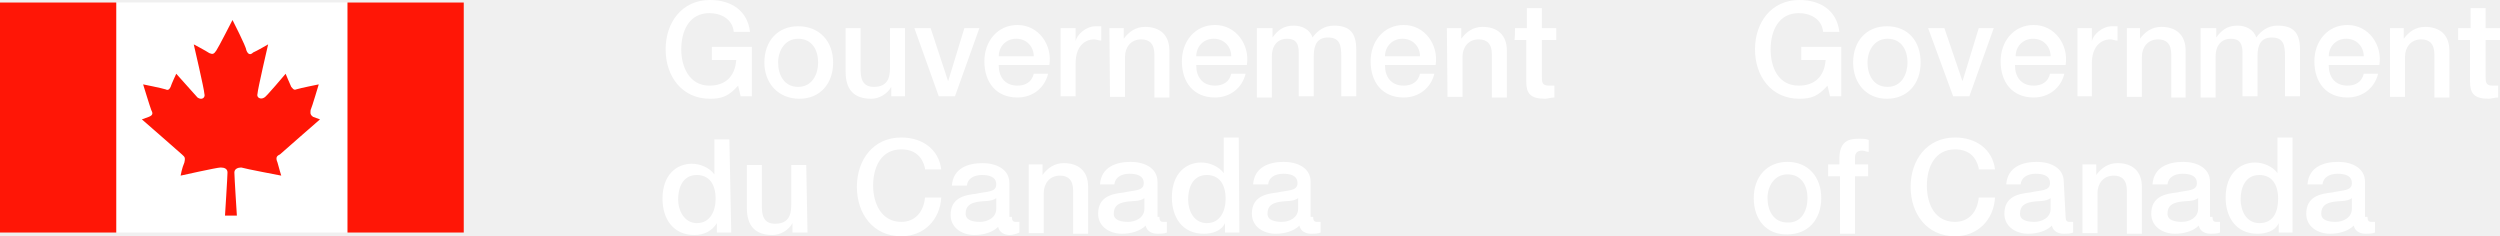
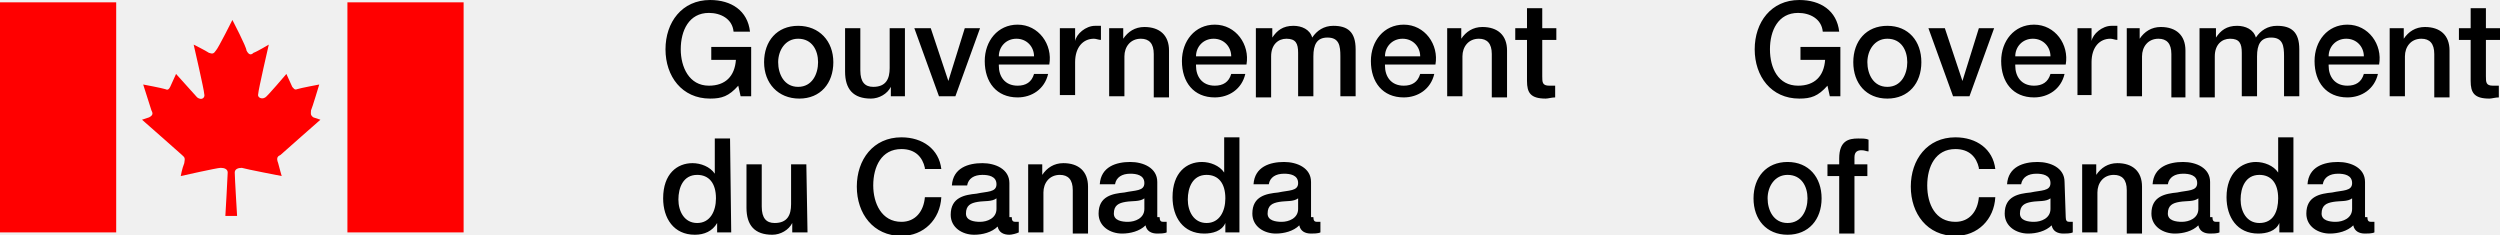
- <svg xmlns="http://www.w3.org/2000/svg" version="1.1" id="Layer_1" x="0px" y="0px" viewBox="0 0 400 37.7" style="enable-background:new 0 0 400 37.7;" xml:space="preserve">
-   <style type="text/css">
- 	.st0{fill:#FFFFFF;}
- 	.fip_flag { fill: #ff1606; }
- 	.fip_text { fill: #ffffff; }
- </style>
-   <rect x="18.6" y="0.4" class="st0" width="37" height="36.8" />
+ <svg xmlns="http://www.w3.org/2000/svg" version="1.1" width="100%" height="100%" viewBox="0 0 213 20" preserveAspectRatio="xMinYMin meet">
+   <defs>
+     <style type="text/css">
+ 			.fip_text {fill:#000;}.fip_flag {fill:#F00;}
+ 		</style>
+   </defs>
  <g id="sig" transform="translate(-2,-2)">
-     <path class="fip_flag" d="M76.2,39.2H57.6V2.4h18.6V39.2C76.2,39.2,76.2,39.2,76.2,39.2z M39.2,5.2c0,0-2.3,4.5-2.6,4.9c-0.4,0.6-0.6,0.6-1.1,0.4   C34.9,10.1,33,9.1,33,9.1s1.7,7.3,1.7,7.9c0.2,0.6-0.4,1.1-1.1,0.6c-0.2-0.2-3.4-3.8-3.4-3.8s-0.8,1.7-0.9,2.1   c-0.2,0.4-0.4,0.6-0.8,0.4c-0.6-0.2-3.6-0.8-3.6-0.8s1.1,3.6,1.3,4.1c0.2,0.4,0.4,0.8-0.4,1.1l-1.1,0.4c0,0,6.2,5.4,6.4,5.6   c0.4,0.4,0.6,0.4,0.4,1.3c-0.4,0.9-0.6,2.1-0.6,2.1s5.8-1.3,6.4-1.3c0.6,0,1.1,0.2,1.1,0.8s-0.4,6.9-0.4,6.9h1.9   c0,0-0.4-6.2-0.4-6.9c0-0.6,0.6-0.8,1.1-0.8c0.6,0.2,6.4,1.3,6.4,1.3s-0.4-1.3-0.6-2.1c-0.4-0.9,0-1.1,0.4-1.3   c0.2-0.2,6.4-5.6,6.4-5.6l-1.1-0.4c-0.6-0.4-0.4-0.8-0.4-1.1c0.2-0.4,1.3-4.1,1.3-4.1s-3,0.6-3.6,0.8c-0.4,0.2-0.6-0.2-0.8-0.4   c-0.2-0.4-0.9-2.1-0.9-2.1s-3.2,3.8-3.4,3.8c-0.6,0.4-1.3,0-1.1-0.6c0-0.6,1.7-7.9,1.7-7.9s-1.9,1.1-2.4,1.3   c-0.4,0.4-0.8,0.4-1.1-0.4C41.4,9.5,39.2,5.2,39.2,5.2L39.2,5.2z M20.6,39.2V2.4H2v36.8L20.6,39.2C20.6,39.2,20.6,39.2,20.6,39.2z" />
-     <path class="fip_text" d="M296.5,17.4h-1.7l-0.4-1.7c-1.5,1.7-2.6,2.1-4.5,2.1c-4.5,0-7.1-3.6-7.1-7.9s2.6-7.9,7.1-7.9c3.4,0,6,1.7,6.4,5.1h-2.6   c-0.2-2.1-2.1-3-3.9-3c-3.2,0-4.5,2.8-4.5,5.8s1.3,5.8,4.5,5.8c2.6,0,4.1-1.5,4.3-4.1h-3.9V9.5h6.4V17.4z M298.5,12   c0-3.4,2.1-5.8,5.4-5.8c3.4,0,5.4,2.4,5.4,5.8s-2.1,5.8-5.4,5.8C300.6,17.8,298.5,15.3,298.5,12z M307.2,12c0-1.9-0.9-3.8-3.2-3.8   c-2.1,0-3.2,1.9-3.2,3.8s0.9,3.9,3.2,3.9S307.2,13.8,307.2,12z M310.5,6.5h2.6L316,15l0,0l2.6-8.5h2.4l-3.9,10.9h-2.6L310.5,6.5   L310.5,6.5z M324.4,12.5c0,1.7,0.9,3.2,3,3.2c1.3,0,2.3-0.6,2.6-1.9h2.3c-0.6,2.4-2.6,3.8-4.9,3.8c-3.4,0-5.3-2.4-5.3-5.8   c0-3.2,2.1-5.8,5.3-5.8c3.4,0,5.6,3.2,5.1,6.4h-8.1L324.4,12.5L324.4,12.5z M330.1,11c0-1.5-1.1-2.8-2.8-2.8s-2.8,1.3-2.8,2.8   H330.1z M334.4,6.5h2.3v2.1l0,0c0.2-1.1,1.7-2.4,3.2-2.4c0.6,0,0.8,0,0.9,0v2.3c-0.4,0-0.8-0.2-1.1-0.2c-1.7,0-3,1.3-3,3.8v5.3   h-2.3V6.5z M342.1,6.5h2.3v1.7l0,0c0.8-1.1,1.9-1.9,3.4-1.9c2.4,0,3.9,1.3,3.9,3.8v7.5h-2.3v-6.9c0-1.7-0.8-2.4-2.1-2.4   c-1.7,0-2.6,1.3-2.6,2.8v6.4h-2.4V6.5H342.1L342.1,6.5z M354.3,6.5h2.3V8l0,0c0.8-1.1,1.7-1.9,3.4-1.9c1.3,0,2.6,0.6,3,1.9   c0.8-1.1,1.9-1.9,3.4-1.9c2.3,0,3.6,0.9,3.6,3.8v7.5h-2.4V11c0-1.7-0.2-3-2.1-3c-1.7,0-2.3,1.1-2.3,3v6.4h-2.4v-6.9   c0-1.5-0.4-2.3-1.9-2.3c-1.3,0-2.4,0.9-2.4,2.8v6.6h-2.4V6.5H354.3L354.3,6.5z M374.6,12.5c0,1.7,0.9,3.2,3,3.2   c1.3,0,2.3-0.6,2.6-1.9h2.3c-0.6,2.4-2.6,3.8-4.9,3.8c-3.4,0-5.3-2.4-5.3-5.8c0-3.2,2.1-5.8,5.3-5.8c3.4,0,5.6,3.2,5.1,6.4h-8.1   L374.6,12.5L374.6,12.5z M380.2,11c0-1.5-1.1-2.8-2.8-2.8c-1.7,0-2.8,1.3-2.8,2.8H380.2z M384.3,6.5h2.3v1.7l0,0   c0.8-1.1,1.9-1.9,3.4-1.9c2.4,0,3.9,1.3,3.9,3.8v7.5h-2.4v-6.9c0-1.7-0.8-2.4-2.1-2.4c-1.7,0-2.6,1.3-2.6,2.8v6.4h-2.4V6.5z    M395.4,6.5h1.9V3.3h2.4v3.2h2.3v1.9h-2.3v5.8c0,0.9,0,1.5,1.1,1.5c0.4,0,0.8,0,0.9,0v1.9c-0.6,0-1.1,0.2-1.5,0.2   c-2.4,0-3-0.9-3-2.8V8.4h-1.9V6.5z M282.6,33.7c0-3.4,2.1-5.8,5.4-5.8s5.4,2.4,5.4,5.8c0,3.4-2.1,5.8-5.4,5.8   C284.6,39.6,282.6,37.1,282.6,33.7z M291.2,33.7c0-1.9-0.9-3.8-3.2-3.8c-2.1,0-3.2,1.9-3.2,3.8c0,1.9,0.9,3.9,3.2,3.9   C290.3,37.7,291.2,35.6,291.2,33.7z M294.4,28.3h1.9v-0.9c0-2.8,1.5-3.2,3-3.2c0.8,0,1.3,0,1.7,0.2v1.9c-0.4,0-0.6-0.2-1.1-0.2   s-1.1,0.2-1.1,1.1v1.1h2.1v1.9h-2.1v9.2h-2.4v-9.2h-1.9V28.3z M318.6,28.9c-0.4-1.7-1.5-3-3.8-3c-3.2,0-4.5,2.8-4.5,5.8   s1.3,5.8,4.5,5.8c2.3,0,3.6-1.7,3.8-3.9h2.6c-0.2,3.6-2.8,6.2-6.4,6.2c-4.5,0-7.1-3.6-7.1-7.9s2.6-7.9,7.1-7.9c3.4,0,6,1.9,6.4,5.1   h-2.6C318.6,29,318.6,28.9,318.6,28.9z M332.5,36.7c0,0.6,0.2,0.8,0.6,0.8c0.2,0,0.4,0,0.6,0v1.7c-0.4,0.2-1.1,0.2-1.5,0.2   c-0.9,0-1.7-0.4-1.9-1.3c-0.9,0.9-2.4,1.3-3.8,1.3c-1.9,0-3.8-1.1-3.8-3.2c0-2.8,2.3-3.2,4.1-3.4c1.7-0.4,3.2-0.2,3.2-1.5   c0-1.3-1.3-1.5-2.3-1.5c-1.3,0-2.3,0.6-2.4,1.7h-2.3c0.2-2.8,2.6-3.6,4.9-3.6c2.1,0,4.3,0.9,4.3,3.2L332.5,36.7L332.5,36.7   L332.5,36.7z M330.1,33.7c-0.8,0.6-1.9,0.4-3,0.6c-1.1,0.2-1.9,0.6-1.9,1.9c0,1.1,1.3,1.3,2.3,1.3c1.1,0,2.6-0.6,2.6-2.1   L330.1,33.7L330.1,33.7L330.1,33.7z M335.1,28.3h2.3V30l0,0c0.8-1.1,1.9-1.9,3.4-1.9c2.4,0,3.9,1.3,3.9,3.8v7.5h-2.4v-6.9   c0-1.7-0.8-2.4-2.1-2.4c-1.7,0-2.6,1.3-2.6,2.8v6.4h-2.4V28.3z M356,36.7c0,0.6,0.2,0.8,0.6,0.8c0.2,0,0.4,0,0.6,0v1.7   c-0.4,0.2-1.1,0.2-1.5,0.2c-0.9,0-1.7-0.4-1.9-1.3c-0.9,0.9-2.4,1.3-3.8,1.3c-1.9,0-3.8-1.1-3.8-3.2c0-2.8,2.3-3.2,4.1-3.4   c1.7-0.4,3.2-0.2,3.2-1.5c0-1.3-1.3-1.5-2.3-1.5c-1.3,0-2.3,0.6-2.4,1.7h-2.4c0.2-2.8,2.6-3.6,4.9-3.6c2.1,0,4.3,0.9,4.3,3.2v5.6   C355.6,36.7,356,36.7,356,36.7z M353.7,33.7c-0.8,0.6-1.9,0.4-3,0.6c-1.1,0.2-1.9,0.6-1.9,1.9c0,1.1,1.3,1.3,2.3,1.3   c1.1,0,2.6-0.6,2.6-2.1L353.7,33.7L353.7,33.7L353.7,33.7z M368.9,39.2h-2.3v-1.5l0,0c-0.6,1.3-2.1,1.7-3.4,1.7   c-3.4,0-5.1-2.6-5.1-5.8c0-3.9,2.4-5.6,4.7-5.6c1.3,0,2.8,0.6,3.6,1.7l0,0V24h2.4V39.2z M363.5,37.7c2.3,0,3-1.9,3-3.9   c0-2.4-1.1-3.8-3-3.8c-2.3,0-3,2.1-3,3.9S361.4,37.7,363.5,37.7z M380.8,36.7c0,0.6,0.2,0.8,0.6,0.8c0.2,0,0.4,0,0.6,0v1.7   c-0.4,0.2-1.1,0.2-1.5,0.2c-0.9,0-1.7-0.4-1.9-1.3c-0.9,0.9-2.4,1.3-3.8,1.3c-1.9,0-3.8-1.1-3.8-3.2c0-2.8,2.3-3.2,4.1-3.4   c1.7-0.4,3.2-0.2,3.2-1.5c0-1.3-1.3-1.5-2.3-1.5c-1.3,0-2.3,0.6-2.4,1.7h-2.4c0.2-2.8,2.6-3.6,4.9-3.6c2.1,0,4.3,0.9,4.3,3.2v5.6   C380.4,36.7,380.8,36.7,380.8,36.7z M378.3,33.7c-0.8,0.6-1.9,0.4-3,0.6c-1.1,0.2-1.9,0.6-1.9,1.9c0,1.1,1.3,1.3,2.3,1.3   c1.1,0,2.6-0.6,2.6-2.1L378.3,33.7L378.3,33.7L378.3,33.7z M122.2,17.4h-1.7l-0.4-1.7c-1.5,1.7-2.6,2.1-4.5,2.1   c-4.5,0-7.1-3.6-7.1-7.9s2.6-7.9,7.1-7.9c3.4,0,6,1.7,6.4,5.1h-2.6c-0.2-2.1-2.1-3-3.9-3c-3.2,0-4.5,2.8-4.5,5.8   c0,2.8,1.3,5.8,4.5,5.8c2.6,0,4.1-1.5,4.3-4.1h-3.9V9.5h6.4V17.4z M124.3,12c0-3.4,2.1-5.8,5.4-5.8c3.4,0,5.6,2.4,5.6,5.8   s-2.1,5.8-5.4,5.8C126.5,17.8,124.3,15.3,124.3,12z M132.9,12c0-1.9-0.9-3.8-3.2-3.8c-2.1,0-3.2,1.9-3.2,3.8s0.9,3.9,3.2,3.9   C132,15.9,132.9,13.8,132.9,12z M147,17.4h-2.4v-1.5l0,0c-0.6,1.1-1.9,1.9-3.2,1.9c-2.8,0-4.1-1.5-4.1-4.3V6.5h2.4v6.8   c0,1.9,0.8,2.6,2.1,2.6c2.1,0,2.6-1.3,2.6-3V6.5h2.4v10.9H147L147,17.4z M148.3,6.5h2.6l2.8,8.5l0,0l2.6-8.5h2.4l-3.9,10.9h-2.6   L148.3,6.5L148.3,6.5z M161.8,12.5c0,1.7,0.9,3.2,3,3.2c1.3,0,2.3-0.6,2.6-1.9h2.3c-0.6,2.4-2.6,3.8-4.9,3.8   c-3.4,0-5.3-2.4-5.3-5.8c0-3.2,2.1-5.8,5.3-5.8c3.4,0,5.6,3.2,5.1,6.4h-8.1L161.8,12.5L161.8,12.5z M167.4,11   c0-1.5-1.1-2.8-2.8-2.8c-1.7,0-2.8,1.3-2.8,2.8L167.4,11L167.4,11z M171.8,6.5h2.3v2.1l0,0c0.2-1.1,1.7-2.4,3.2-2.4   c0.6,0,0.8,0,0.9,0v2.3c-0.4,0-0.8-0.2-1.1-0.2c-1.7,0-3,1.3-3,3.8v5.3h-2.4V6.5L171.8,6.5L171.8,6.5z M179.5,6.5h2.3v1.7l0,0   c0.8-1.1,1.9-1.9,3.4-1.9c2.4,0,3.9,1.3,3.9,3.8v7.5h-2.4v-6.9c0-1.7-0.8-2.4-2.1-2.4c-1.7,0-2.6,1.3-2.6,2.8v6.4h-2.4L179.5,6.5   L179.5,6.5z M193.4,12.5c0,1.7,0.9,3.2,3,3.2c1.3,0,2.3-0.6,2.6-1.9h2.3c-0.6,2.4-2.6,3.8-4.9,3.8c-3.4,0-5.3-2.4-5.3-5.8   c0-3.2,2.1-5.8,5.3-5.8c3.4,0,5.6,3.2,5.1,6.4h-8.1L193.4,12.5L193.4,12.5z M199,11c0-1.5-1.1-2.8-2.8-2.8c-1.7,0-2.8,1.3-2.8,2.8   H199z M203.3,6.5h2.3V8l0,0c0.8-1.1,1.7-1.9,3.4-1.9c1.3,0,2.6,0.6,3,1.9c0.8-1.1,1.9-1.9,3.4-1.9c2.3,0,3.6,0.9,3.6,3.8v7.5h-2.4   V11c0-1.7-0.2-3-2.1-3c-1.7,0-2.3,1.1-2.3,3v6.4h-2.4v-6.9c0-1.5-0.4-2.3-1.9-2.3c-1.3,0-2.4,0.9-2.4,2.8v6.6h-2.4V6.5   C202.9,6.5,203.3,6.5,203.3,6.5z M223.6,12.5c0,1.7,0.9,3.2,3,3.2c1.3,0,2.3-0.6,2.6-1.9h2.3c-0.6,2.4-2.6,3.8-4.9,3.8   c-3.4,0-5.3-2.4-5.3-5.8c0-3.2,2.1-5.8,5.3-5.8c3.4,0,5.6,3.2,5.1,6.4h-8.1C223.6,12.3,223.6,12.5,223.6,12.5z M229.2,11   c0-1.5-1.1-2.8-2.8-2.8c-1.7,0-2.8,1.3-2.8,2.8C223.6,11,229.2,11,229.2,11z M233.5,6.5h2.3v1.7l0,0c0.8-1.1,1.9-1.9,3.4-1.9   c2.4,0,3.9,1.3,3.9,3.8v7.5h-2.4v-6.9c0-1.7-0.8-2.4-2.1-2.4c-1.7,0-2.6,1.3-2.6,2.8v6.4h-2.4L233.5,6.5L233.5,6.5z M244.4,6.5h1.9   V3.3h2.4v3.2h2.3v1.9h-2.3v5.8c0,0.9,0,1.5,1.1,1.5c0.4,0,0.8,0,0.9,0v1.9c-0.6,0-1.1,0.2-1.5,0.2c-2.4,0-3-0.9-3-2.8V8.4h-1.9   C244.4,8.4,244.4,6.5,244.4,6.5z M119,39.2h-2.3v-1.5l0,0c-0.8,1.3-2.1,1.9-3.6,1.9c-3.4,0-5.1-2.6-5.1-5.8c0-3.9,2.3-5.6,4.7-5.6   c1.3,0,2.8,0.6,3.6,1.7l0,0v-5.6h2.4L119,39.2L119,39.2L119,39.2z M113.5,37.7c2.1,0,3-1.9,3-3.9c0-2.4-1.1-3.8-3-3.8   c-2.3,0-3,2.1-3,3.9S111.5,37.7,113.5,37.7z M131.2,39.2h-2.4v-1.5l0,0c-0.6,1.1-1.9,1.9-3.2,1.9c-2.8,0-4.1-1.5-4.1-4.3v-6.9h2.4   v6.8c0,1.9,0.8,2.6,2.1,2.6c2.1,0,2.6-1.3,2.6-3v-6.4h2.4L131.2,39.2L131.2,39.2L131.2,39.2z M150,28.9c-0.4-1.7-1.5-3-3.8-3   c-3.2,0-4.5,2.8-4.5,5.8c0,2.8,1.3,5.8,4.5,5.8c2.3,0,3.6-1.7,3.8-3.9h2.6c-0.2,3.6-2.8,6.2-6.4,6.2c-4.5,0-7.1-3.6-7.1-7.9   s2.6-7.9,7.1-7.9c3.4,0,6,1.9,6.4,5.1H150C150,29,150,28.9,150,28.9z M163.9,36.7c0,0.6,0.2,0.8,0.6,0.8c0.2,0,0.4,0,0.6,0v1.7   c-0.4,0.2-1.1,0.4-1.5,0.4c-0.9,0-1.7-0.4-1.9-1.3c-0.9,0.9-2.4,1.3-3.8,1.3c-1.9,0-3.8-1.1-3.8-3.2c0-2.8,2.3-3.2,4.1-3.4   c1.7-0.4,3.2-0.2,3.2-1.5c0-1.3-1.3-1.5-2.3-1.5c-1.3,0-2.3,0.6-2.4,1.7h-2.4c0.2-2.8,2.6-3.6,4.9-3.6c2.1,0,4.3,0.9,4.3,3.2v5.4   L163.9,36.7L163.9,36.7z M161.4,33.7c-0.8,0.6-1.9,0.4-3,0.6c-1.1,0.2-1.9,0.6-1.9,1.9c0,1.1,1.3,1.3,2.3,1.3   c1.1,0,2.6-0.6,2.6-2.1V33.7z M166.5,28.3h2.3V30l0,0c0.8-1.1,1.9-1.9,3.4-1.9c2.4,0,3.9,1.3,3.9,3.8v7.5h-2.4v-6.9   c0-1.7-0.8-2.4-2.1-2.4c-1.7,0-2.6,1.3-2.6,2.8v6.4h-2.4V28.3z M187.5,36.7c0,0.6,0.2,0.8,0.6,0.8c0.2,0,0.4,0,0.6,0v1.7   c-0.4,0.2-1.1,0.2-1.5,0.2c-0.9,0-1.7-0.4-1.9-1.3c-0.9,0.9-2.4,1.3-3.8,1.3c-1.9,0-3.8-1.1-3.8-3.2c0-2.8,2.3-3.2,4.1-3.4   c1.7-0.4,3.2-0.2,3.2-1.5c0-1.3-1.3-1.5-2.3-1.5c-1.3,0-2.3,0.6-2.4,1.7H178c0.2-2.8,2.6-3.6,4.9-3.6c2.1,0,4.3,0.9,4.3,3.2v5.6   L187.5,36.7L187.5,36.7z M185.1,33.7c-0.8,0.6-1.9,0.4-3,0.6c-1.1,0.2-1.9,0.6-1.9,1.9c0,1.1,1.3,1.3,2.3,1.3   c1.1,0,2.6-0.6,2.6-2.1V33.7z M200.3,39.2h-2.3v-1.5l0,0c-0.6,1.3-2.1,1.7-3.4,1.7c-3.4,0-5.1-2.6-5.1-5.8c0-3.9,2.3-5.6,4.7-5.6   c1.3,0,2.8,0.6,3.6,1.7l0,0V24h2.4L200.3,39.2L200.3,39.2z M195.1,37.7c2.1,0,3-1.9,3-3.9c0-2.4-1.1-3.8-3-3.8c-2.3,0-3,2.1-3,3.9   S193,37.7,195.1,37.7z M212.1,36.7c0,0.6,0.2,0.8,0.6,0.8c0.2,0,0.4,0,0.6,0v1.7c-0.4,0.2-1.1,0.2-1.5,0.2c-0.9,0-1.7-0.4-1.9-1.3   c-0.9,0.9-2.4,1.3-3.8,1.3c-1.9,0-3.8-1.1-3.8-3.2c0-2.8,2.3-3.2,4.1-3.4c1.7-0.4,3.2-0.2,3.2-1.5c0-1.3-1.3-1.5-2.3-1.5   c-1.3,0-2.3,0.6-2.4,1.7h-2.4c0.2-2.8,2.6-3.6,4.9-3.6c2.1,0,4.3,0.9,4.3,3.2v5.6L212.1,36.7L212.1,36.7z M209.7,33.7   c-0.8,0.6-1.9,0.4-3,0.6c-1.1,0.2-1.9,0.6-1.9,1.9c0,1.1,1.3,1.3,2.3,1.3c1.1,0,2.6-0.6,2.6-2.1V33.7z" />
+     <path class="fip_flag" d="M 41.5,21.8 H 31.6 V 2.2 h 9.9 v 19.6 l 0,0 z M 21.8,3.7 c 0,0 -1.2,2.4 -1.4,2.6 -0.2,0.3 -0.3,0.3 -0.6,0.2 -0.3,-0.2 -1.3,-0.7 -1.3,-0.7 0,0 0.9,3.9 0.9,4.2 0.1,0.3 -0.2,0.6 -0.6,0.3 -0.1,-0.1 -1.8,-2 -1.8,-2 0,0 -0.4,0.9 -0.5,1.1 -0.1,0.2 -0.2,0.3 -0.4,0.2 -0.3,-0.1 -1.9,-0.4 -1.9,-0.4 0,0 0.6,1.9 0.7,2.2 0.1,0.2 0.2,0.4 -0.2,0.6 l -0.6,0.2 c 0,0 3.3,2.9 3.4,3 0.2,0.2 0.3,0.2 0.2,0.7 -0.2,0.5 -0.3,1.1 -0.3,1.1 0,0 3.1,-0.7 3.4,-0.7 0.3,0 0.6,0.1 0.6,0.4 0,0.3 -0.2,3.7 -0.2,3.7 h 1 c 0,0 -0.2,-3.3 -0.2,-3.7 0,-0.3 0.3,-0.4 0.6,-0.4 0.3,0.1 3.4,0.7 3.4,0.7 0,0 -0.2,-0.7 -0.3,-1.1 -0.2,-0.5 0,-0.6 0.2,-0.7 0.1,-0.1 3.4,-3 3.4,-3 L 28.7,12 c -0.3,-0.2 -0.2,-0.4 -0.2,-0.6 0.1,-0.2 0.7,-2.2 0.7,-2.2 0,0 -1.6,0.3 -1.9,0.4 C 27.1,9.7 27,9.5 26.9,9.4 26.8,9.2 26.4,8.3 26.4,8.3 c 0,0 -1.7,2 -1.8,2 -0.3,0.2 -0.7,0 -0.6,-0.3 0,-0.3 0.9,-4.2 0.9,-4.2 0,0 -1,0.6 -1.3,0.7 C 23.4,6.7 23.2,6.7 23,6.3 23,6 21.8,3.7 21.8,3.7 l 0,0 z M 11.9,21.8 V 2.2 H 2 v 19.6 h 9.9 l 0,0 z" />
+     <path class="fip_text" d="m 158.8,10.2 h -0.9 l -0.2,-0.9 c -0.8,0.9 -1.4,1.1 -2.4,1.1 -2.4,0 -3.8,-1.9 -3.8,-4.2 0,-2.3 1.4,-4.2 3.8,-4.2 1.8,0 3.2,0.9 3.4,2.7 h -1.4 c -0.1,-1.1 -1.1,-1.6 -2.1,-1.6 -1.7,0 -2.4,1.5 -2.4,3.1 0,1.6 0.7,3.1 2.4,3.1 1.4,0 2.2,-0.8 2.3,-2.2 h -2.1 V 6 h 3.4 v 4.2 z m 1.1,-2.9 c 0,-1.8 1.1,-3.1 2.9,-3.1 1.8,0 2.9,1.3 2.9,3.1 0,1.8 -1.1,3.1 -2.9,3.1 -1.8,0 -2.9,-1.3 -2.9,-3.1 z m 4.6,0 c 0,-1 -0.5,-2 -1.7,-2 -1.1,0 -1.7,1 -1.7,2 0,1 0.5,2.1 1.7,2.1 1.2,0 1.7,-1.1 1.7,-2.1 z m 1.8,-2.9 h 1.4 l 1.5,4.5 0,0 1.4,-4.5 h 1.3 l -2.1,5.8 h -1.4 l -2.1,-5.8 z m 7.4,3.2 c 0,0.9 0.5,1.7 1.6,1.7 0.7,0 1.2,-0.3 1.4,-1 h 1.2 c -0.3,1.3 -1.4,2 -2.6,2 -1.8,0 -2.8,-1.3 -2.8,-3.1 0,-1.7 1.1,-3.1 2.8,-3.1 1.8,0 3,1.7 2.7,3.4 h -4.3 v 0.1 z m 3,-0.8 c 0,-0.8 -0.6,-1.5 -1.5,-1.5 -0.9,0 -1.5,0.7 -1.5,1.5 h 3 z M 179,4.4 h 1.2 v 1.1 l 0,0 c 0.1,-0.6 0.9,-1.3 1.7,-1.3 0.3,0 0.4,0 0.5,0 v 1.2 c -0.2,0 -0.4,-0.1 -0.6,-0.1 -0.9,0 -1.6,0.7 -1.6,2 v 2.8 H 179 V 4.4 z m 4.1,0 h 1.2 v 0.9 l 0,0 c 0.4,-0.6 1,-1 1.8,-1 1.3,0 2.1,0.7 2.1,2 v 4 H 187 V 6.6 c 0,-0.9 -0.4,-1.3 -1.1,-1.3 -0.9,0 -1.4,0.7 -1.4,1.5 v 3.4 h -1.3 V 4.4 h -0.1 z m 6.5,0 h 1.2 v 0.8 l 0,0 c 0.4,-0.6 0.9,-1 1.8,-1 0.7,0 1.4,0.3 1.6,1 0.4,-0.6 1,-1 1.8,-1 1.2,0 1.9,0.5 1.9,2 v 4 h -1.3 V 6.8 c 0,-0.9 -0.1,-1.6 -1.1,-1.6 -0.9,0 -1.2,0.6 -1.2,1.6 v 3.4 H 193 V 6.5 c 0,-0.8 -0.2,-1.2 -1,-1.2 -0.7,0 -1.3,0.5 -1.3,1.5 v 3.5 h -1.3 V 4.4 h 0.2 z m 10.8,3.2 c 0,0.9 0.5,1.7 1.6,1.7 0.7,0 1.2,-0.3 1.4,-1 h 1.2 c -0.3,1.3 -1.4,2 -2.6,2 -1.8,0 -2.8,-1.3 -2.8,-3.1 0,-1.7 1.1,-3.1 2.8,-3.1 1.8,0 3,1.7 2.7,3.4 h -4.3 v 0.1 z m 3,-0.8 c 0,-0.8 -0.6,-1.5 -1.5,-1.5 -0.9,0 -1.5,0.7 -1.5,1.5 h 3 z m 2.2,-2.4 h 1.2 v 0.9 l 0,0 c 0.4,-0.6 1,-1 1.8,-1 1.3,0 2.1,0.7 2.1,2 v 4 h -1.3 V 6.6 c 0,-0.9 -0.4,-1.3 -1.1,-1.3 -0.9,0 -1.4,0.7 -1.4,1.5 v 3.4 h -1.3 V 4.4 z m 5.9,0 h 1 V 2.7 h 1.3 v 1.7 h 1.2 v 1 h -1.2 v 3.1 c 0,0.5 0,0.8 0.6,0.8 0.2,0 0.4,0 0.5,0 v 1 c -0.3,0 -0.6,0.1 -0.8,0.1 -1.3,0 -1.6,-0.5 -1.6,-1.5 V 5.4 h -1 v -1 z m -60.1,14.5 c 0,-1.8 1.1,-3.1 2.9,-3.1 1.8,0 2.9,1.3 2.9,3.1 0,1.8 -1.1,3.1 -2.9,3.1 -1.8,0 -2.9,-1.3 -2.9,-3.1 z m 4.6,0 c 0,-1 -0.5,-2 -1.7,-2 -1.1,0 -1.7,1 -1.7,2 0,1 0.5,2.1 1.7,2.1 1.2,0 1.7,-1.1 1.7,-2.1 z m 1.7,-2.9 h 1 v -0.5 c 0,-1.5 0.8,-1.7 1.6,-1.7 0.4,0 0.7,0 0.9,0.1 v 1 c -0.2,0 -0.3,-0.1 -0.6,-0.1 -0.3,0 -0.6,0.1 -0.6,0.6 V 16 h 1.1 v 1 H 160 v 4.9 h -1.3 V 17 h -1 v -1 z m 12.9,0.3 c -0.2,-0.9 -0.8,-1.6 -2,-1.6 -1.7,0 -2.4,1.5 -2.4,3.1 0,1.6 0.7,3.1 2.4,3.1 1.2,0 1.9,-0.9 2,-2.1 h 1.4 c -0.1,1.9 -1.5,3.3 -3.4,3.3 -2.4,0 -3.8,-1.9 -3.8,-4.2 0,-2.3 1.4,-4.2 3.8,-4.2 1.8,0 3.2,1 3.4,2.7 h -1.4 v -0.1 z m 7.4,4.2 c 0,0.3 0.1,0.4 0.3,0.4 0.1,0 0.2,0 0.3,0 v 0.9 c -0.2,0.1 -0.6,0.1 -0.8,0.1 -0.5,0 -0.9,-0.2 -1,-0.7 -0.5,0.5 -1.3,0.7 -2,0.7 -1,0 -2,-0.6 -2,-1.7 0,-1.5 1.2,-1.7 2.2,-1.8 0.9,-0.2 1.7,-0.1 1.7,-0.8 0,-0.7 -0.7,-0.8 -1.2,-0.8 -0.7,0 -1.2,0.3 -1.3,0.9 H 173 c 0.1,-1.5 1.4,-1.9 2.6,-1.9 1.1,0 2.3,0.5 2.3,1.7 l 0.1,3 0,0 z m -1.3,-1.6 c -0.4,0.3 -1,0.2 -1.6,0.3 -0.6,0.1 -1,0.3 -1,1 0,0.6 0.7,0.7 1.2,0.7 0.6,0 1.4,-0.3 1.4,-1.1 v -0.9 l 0,0 z m 2.7,-2.9 h 1.2 v 0.9 l 0,0 c 0.4,-0.6 1,-1 1.8,-1 1.3,0 2.1,0.7 2.1,2 v 4 h -1.3 v -3.7 c 0,-0.9 -0.4,-1.3 -1.1,-1.3 -0.9,0 -1.4,0.7 -1.4,1.5 v 3.4 h -1.3 V 16 z m 11.1,4.5 c 0,0.3 0.1,0.4 0.3,0.4 0.1,0 0.2,0 0.3,0 v 0.9 c -0.2,0.1 -0.6,0.1 -0.8,0.1 -0.5,0 -0.9,-0.2 -1,-0.7 -0.5,0.5 -1.3,0.7 -2,0.7 -1,0 -2,-0.6 -2,-1.7 0,-1.5 1.2,-1.7 2.2,-1.8 0.9,-0.2 1.7,-0.1 1.7,-0.8 0,-0.7 -0.7,-0.8 -1.2,-0.8 -0.7,0 -1.2,0.3 -1.3,0.9 h -1.3 c 0.1,-1.5 1.4,-1.9 2.6,-1.9 1.1,0 2.3,0.5 2.3,1.7 v 3 h 0.2 z m -1.2,-1.6 c -0.4,0.3 -1,0.2 -1.6,0.3 -0.6,0.1 -1,0.3 -1,1 0,0.6 0.7,0.7 1.2,0.7 0.6,0 1.4,-0.3 1.4,-1.1 v -0.9 l 0,0 z m 8.1,2.9 h -1.2 V 21 l 0,0 c -0.3,0.7 -1.1,0.9 -1.8,0.9 -1.8,0 -2.7,-1.4 -2.7,-3.1 0,-2.1 1.3,-3 2.5,-3 0.7,0 1.5,0.3 1.9,0.9 l 0,0 v -3 h 1.3 v 8.1 z M 194.5,21 c 1.2,0 1.6,-1 1.6,-2.1 0,-1.3 -0.6,-2 -1.6,-2 -1.2,0 -1.6,1.1 -1.6,2.1 0,1 0.5,2 1.6,2 z m 9.2,-0.5 c 0,0.3 0.1,0.4 0.3,0.4 0.1,0 0.2,0 0.3,0 v 0.9 c -0.2,0.1 -0.6,0.1 -0.8,0.1 -0.5,0 -0.9,-0.2 -1,-0.7 -0.5,0.5 -1.3,0.7 -2,0.7 -1,0 -2,-0.6 -2,-1.7 0,-1.5 1.2,-1.7 2.2,-1.8 0.9,-0.2 1.7,-0.1 1.7,-0.8 0,-0.7 -0.7,-0.8 -1.2,-0.8 -0.7,0 -1.2,0.3 -1.3,0.9 h -1.3 c 0.1,-1.5 1.4,-1.9 2.6,-1.9 1.1,0 2.3,0.5 2.3,1.7 v 3 h 0.2 z m -1.3,-1.6 c -0.4,0.3 -1,0.2 -1.6,0.3 -0.6,0.1 -1,0.3 -1,1 0,0.6 0.7,0.7 1.2,0.7 0.6,0 1.4,-0.3 1.4,-1.1 v -0.9 l 0,0 z M 66,10.2 H 65.1 L 64.9,9.3 c -0.8,0.9 -1.4,1.1 -2.4,1.1 -2.4,0 -3.8,-1.9 -3.8,-4.2 0,-2.3 1.4,-4.2 3.8,-4.2 1.8,0 3.2,0.9 3.4,2.7 H 64.5 C 64.4,3.6 63.4,3.1 62.4,3.1 60.7,3.1 60,4.6 60,6.2 c 0,1.5 0.7,3.1 2.4,3.1 1.4,0 2.2,-0.8 2.3,-2.2 H 62.6 V 6 H 66 v 4.2 z m 1.1,-2.9 c 0,-1.8 1.1,-3.1 2.9,-3.1 1.8,0 3,1.3 3,3.1 0,1.8 -1.1,3.1 -2.9,3.1 -1.8,0 -3,-1.3 -3,-3.1 z m 4.6,0 c 0,-1 -0.5,-2 -1.7,-2 -1.1,0 -1.7,1 -1.7,2 0,1 0.5,2.1 1.7,2.1 1.2,0 1.7,-1.1 1.7,-2.1 z m 7.5,2.9 H 77.9 V 9.4 l 0,0 c -0.3,0.6 -1,1 -1.7,1 C 74.7,10.4 74,9.6 74,8.1 V 4.4 h 1.3 V 8 c 0,1 0.4,1.4 1.1,1.4 1.1,0 1.4,-0.7 1.4,-1.6 V 4.4 h 1.3 v 5.8 h 0.1 z m 0.7,-5.8 h 1.4 l 1.5,4.5 0,0 1.4,-4.5 h 1.3 l -2.1,5.8 H 82 L 79.9,4.4 z m 7.2,3.2 c 0,0.9 0.5,1.7 1.6,1.7 0.7,0 1.2,-0.3 1.4,-1 h 1.2 c -0.3,1.3 -1.4,2 -2.6,2 -1.8,0 -2.8,-1.3 -2.8,-3.1 0,-1.7 1.1,-3.1 2.8,-3.1 1.8,0 3,1.7 2.7,3.4 h -4.3 v 0.1 z m 3,-0.8 C 90.1,6 89.5,5.3 88.6,5.3 87.7,5.3 87.1,6 87.1,6.8 h 3 z m 2.3,-2.4 h 1.2 v 1.1 l 0,0 c 0.1,-0.6 0.9,-1.3 1.7,-1.3 0.3,0 0.4,0 0.5,0 v 1.2 c -0.2,0 -0.4,-0.1 -0.6,-0.1 -0.9,0 -1.6,0.7 -1.6,2 v 2.8 H 92.3 V 4.4 h 0.1 z m 4.1,0 h 1.2 v 0.9 l 0,0 c 0.4,-0.6 1,-1 1.8,-1 1.3,0 2.1,0.7 2.1,2 v 4 h -1.3 V 6.6 c 0,-0.9 -0.4,-1.3 -1.1,-1.3 -0.9,0 -1.4,0.7 -1.4,1.5 v 3.4 H 96.5 V 4.4 z m 7.4,3.2 c 0,0.9 0.5,1.7 1.6,1.7 0.7,0 1.2,-0.3 1.4,-1 h 1.2 c -0.3,1.3 -1.4,2 -2.6,2 -1.8,0 -2.8,-1.3 -2.8,-3.1 0,-1.7 1.1,-3.1 2.8,-3.1 1.8,0 3,1.7 2.7,3.4 h -4.3 v 0.1 z m 3,-0.8 c 0,-0.8 -0.6,-1.5 -1.5,-1.5 -0.9,0 -1.5,0.7 -1.5,1.5 h 3 z m 2.3,-2.4 h 1.2 v 0.8 l 0,0 c 0.4,-0.6 0.9,-1 1.8,-1 0.7,0 1.4,0.3 1.6,1 0.4,-0.6 1,-1 1.8,-1 1.2,0 1.9,0.5 1.9,2 v 4 h -1.3 V 6.8 c 0,-0.9 -0.1,-1.6 -1.1,-1.6 -0.9,0 -1.2,0.6 -1.2,1.6 v 3.4 h -1.3 V 6.5 c 0,-0.8 -0.2,-1.2 -1,-1.2 -0.7,0 -1.3,0.5 -1.3,1.5 v 3.5 H 109 V 4.4 h 0.2 z M 120,7.6 c 0,0.9 0.5,1.7 1.6,1.7 0.7,0 1.2,-0.3 1.4,-1 h 1.2 c -0.3,1.3 -1.4,2 -2.6,2 -1.8,0 -2.8,-1.3 -2.8,-3.1 0,-1.7 1.1,-3.1 2.8,-3.1 1.8,0 3,1.7 2.7,3.4 H 120 v 0.1 z m 3,-0.8 C 123,6 122.4,5.3 121.5,5.3 120.6,5.3 120,6 120,6.8 h 3 z m 2.3,-2.4 h 1.2 v 0.9 l 0,0 c 0.4,-0.6 1,-1 1.8,-1 1.3,0 2.1,0.7 2.1,2 v 4 h -1.3 V 6.6 c 0,-0.9 -0.4,-1.3 -1.1,-1.3 -0.9,0 -1.4,0.7 -1.4,1.5 v 3.4 h -1.3 V 4.4 z m 5.8,0 h 1 V 2.7 h 1.3 v 1.7 h 1.2 v 1 h -1.2 v 3.1 c 0,0.5 0,0.8 0.6,0.8 0.2,0 0.4,0 0.5,0 v 1 c -0.3,0 -0.6,0.1 -0.8,0.1 -1.3,0 -1.6,-0.5 -1.6,-1.5 V 5.4 h -1 v -1 z M 64.3,21.8 H 63.1 V 21 l 0,0 c -0.4,0.7 -1.1,1 -1.9,1 -1.8,0 -2.7,-1.4 -2.7,-3.1 0,-2.1 1.2,-3 2.5,-3 0.7,0 1.5,0.3 1.9,0.9 l 0,0 v -3 h 1.3 l 0.1,8 0,0 z M 61.4,21 c 1.1,0 1.6,-1 1.6,-2.1 0,-1.3 -0.6,-2 -1.6,-2 -1.2,0 -1.6,1.1 -1.6,2.1 0,1 0.5,2 1.6,2 z m 9.4,0.8 H 69.5 V 21 l 0,0 c -0.3,0.6 -1,1 -1.7,1 -1.5,0 -2.2,-0.8 -2.2,-2.3 V 16 h 1.3 v 3.6 c 0,1 0.4,1.4 1.1,1.4 1.1,0 1.4,-0.7 1.4,-1.6 V 16 h 1.3 l 0.1,5.8 0,0 z m 10,-5.5 c -0.2,-0.9 -0.8,-1.6 -2,-1.6 -1.7,0 -2.4,1.5 -2.4,3.1 0,1.5 0.7,3.1 2.4,3.1 1.2,0 1.9,-0.9 2,-2.1 h 1.4 c -0.1,1.9 -1.5,3.3 -3.4,3.3 -2.4,0 -3.8,-1.9 -3.8,-4.2 0,-2.3 1.4,-4.2 3.8,-4.2 1.8,0 3.2,1 3.4,2.7 h -1.4 v -0.1 z m 7.4,4.2 c 0,0.3 0.1,0.4 0.3,0.4 0.1,0 0.2,0 0.3,0 v 0.9 C 88.6,21.9 88.2,22 88,22 c -0.5,0 -0.9,-0.2 -1,-0.7 -0.5,0.5 -1.3,0.7 -2,0.7 -1,0 -2,-0.6 -2,-1.7 0,-1.5 1.2,-1.7 2.2,-1.8 0.9,-0.2 1.7,-0.1 1.7,-0.8 0,-0.7 -0.7,-0.8 -1.2,-0.8 -0.7,0 -1.2,0.3 -1.3,0.9 h -1.3 c 0.1,-1.5 1.4,-1.9 2.6,-1.9 1.1,0 2.3,0.5 2.3,1.7 v 2.9 h 0.2 z m -1.3,-1.6 c -0.4,0.3 -1,0.2 -1.6,0.3 -0.6,0.1 -1,0.3 -1,1 0,0.6 0.7,0.7 1.2,0.7 0.6,0 1.4,-0.3 1.4,-1.1 V 18.9 z M 89.6,16 h 1.2 v 0.9 l 0,0 c 0.4,-0.6 1,-1 1.8,-1 1.3,0 2.1,0.7 2.1,2 v 4 h -1.3 v -3.7 c 0,-0.9 -0.4,-1.3 -1.1,-1.3 -0.9,0 -1.4,0.7 -1.4,1.5 v 3.4 H 89.6 V 16 z m 11.2,4.5 c 0,0.3 0.1,0.4 0.3,0.4 0.1,0 0.2,0 0.3,0 v 0.9 c -0.2,0.1 -0.6,0.1 -0.8,0.1 -0.5,0 -0.9,-0.2 -1,-0.7 -0.5,0.5 -1.3,0.7 -2,0.7 -1,0 -2,-0.6 -2,-1.7 0,-1.5 1.2,-1.7 2.2,-1.8 0.9,-0.2 1.7,-0.1 1.7,-0.8 0,-0.7 -0.7,-0.8 -1.2,-0.8 -0.7,0 -1.2,0.3 -1.3,0.9 h -1.3 c 0.1,-1.5 1.4,-1.9 2.6,-1.9 1.1,0 2.3,0.5 2.3,1.7 v 3 h 0.2 z m -1.3,-1.6 c -0.4,0.3 -1,0.2 -1.6,0.3 -0.6,0.1 -1,0.3 -1,1 0,0.6 0.7,0.7 1.2,0.7 0.6,0 1.4,-0.3 1.4,-1.1 v -0.9 z m 8.1,2.9 h -1.2 V 21 l 0,0 c -0.3,0.7 -1.1,0.9 -1.8,0.9 -1.8,0 -2.7,-1.4 -2.7,-3.1 0,-2.1 1.2,-3 2.5,-3 0.7,0 1.5,0.3 1.9,0.9 l 0,0 v -3 h 1.3 v 8.1 z M 104.8,21 c 1.1,0 1.6,-1 1.6,-2.1 0,-1.3 -0.6,-2 -1.6,-2 -1.2,0 -1.6,1.1 -1.6,2.1 0,1 0.5,2 1.6,2 z m 9.1,-0.5 c 0,0.3 0.1,0.4 0.3,0.4 0.1,0 0.2,0 0.3,0 v 0.9 c -0.2,0.1 -0.6,0.1 -0.8,0.1 -0.5,0 -0.9,-0.2 -1,-0.7 -0.5,0.5 -1.3,0.7 -2,0.7 -1,0 -2,-0.6 -2,-1.7 0,-1.5 1.2,-1.7 2.2,-1.8 0.9,-0.2 1.7,-0.1 1.7,-0.8 0,-0.7 -0.7,-0.8 -1.2,-0.8 -0.7,0 -1.2,0.3 -1.3,0.9 h -1.3 c 0.1,-1.5 1.4,-1.9 2.6,-1.9 1.1,0 2.3,0.5 2.3,1.7 v 3 h 0.2 z m -1.3,-1.6 c -0.4,0.3 -1,0.2 -1.6,0.3 -0.6,0.1 -1,0.3 -1,1 0,0.6 0.7,0.7 1.2,0.7 0.6,0 1.4,-0.3 1.4,-1.1 v -0.9 z" />
  </g>
</svg>
